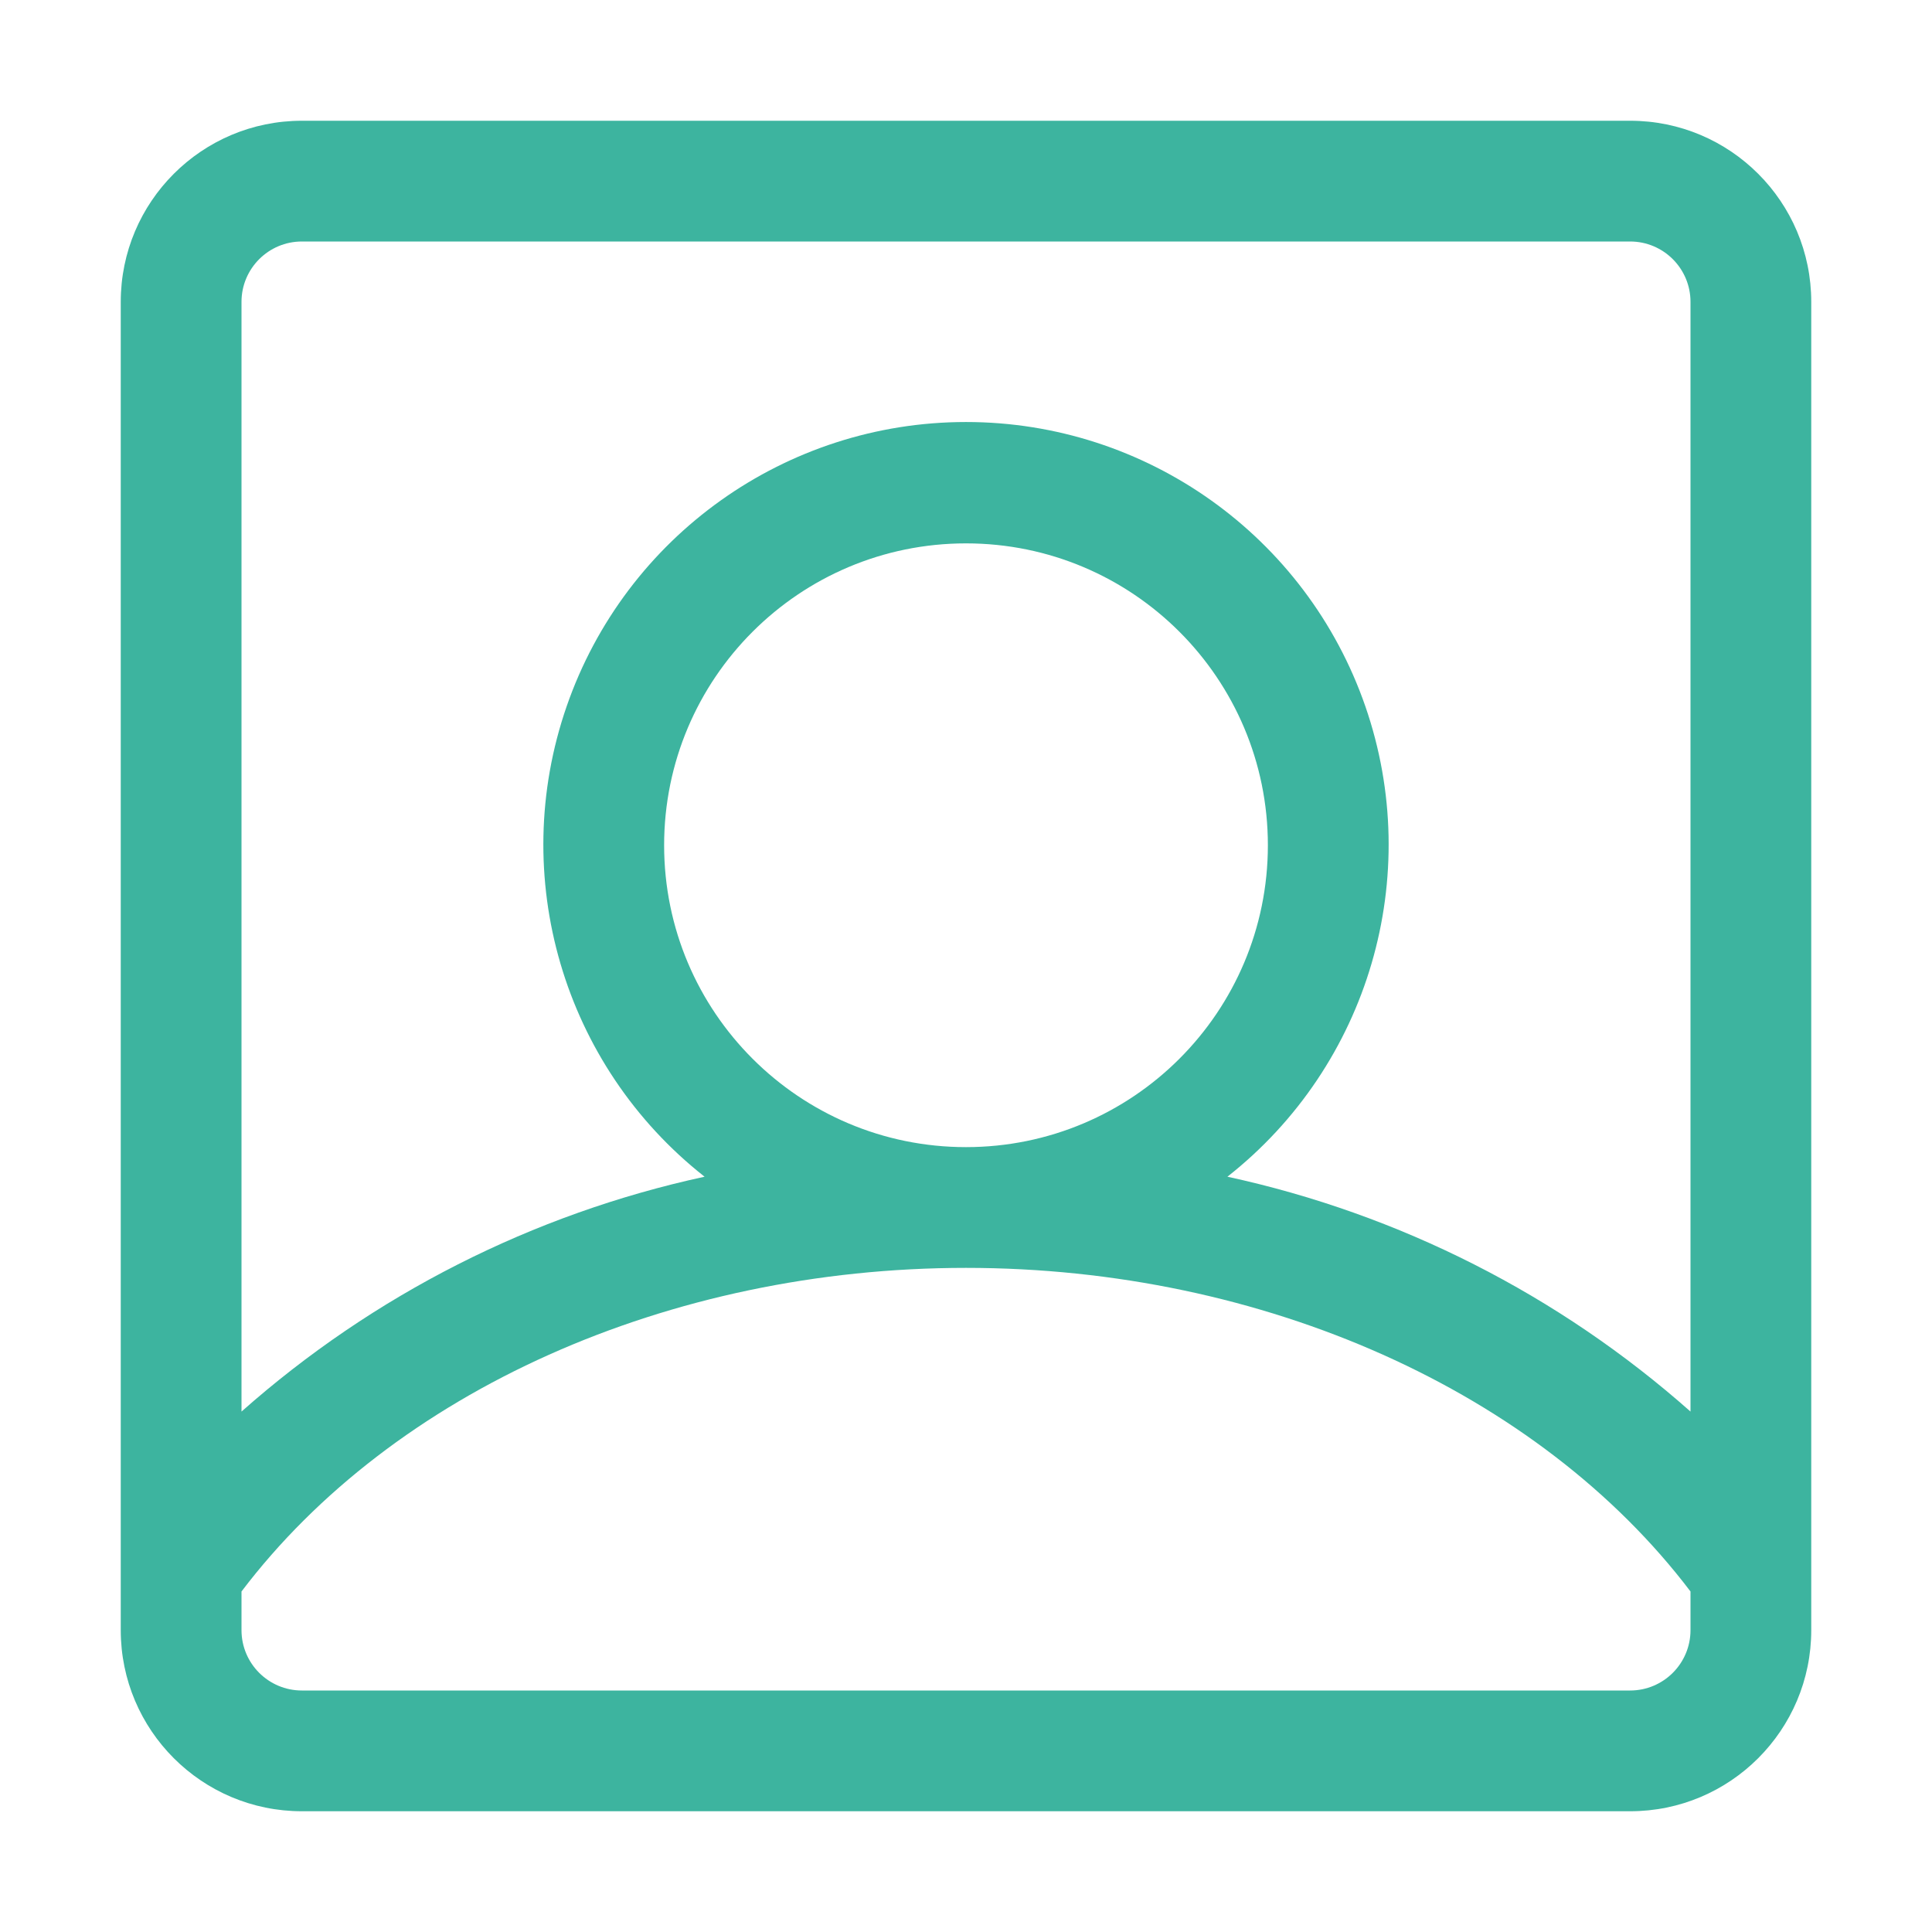
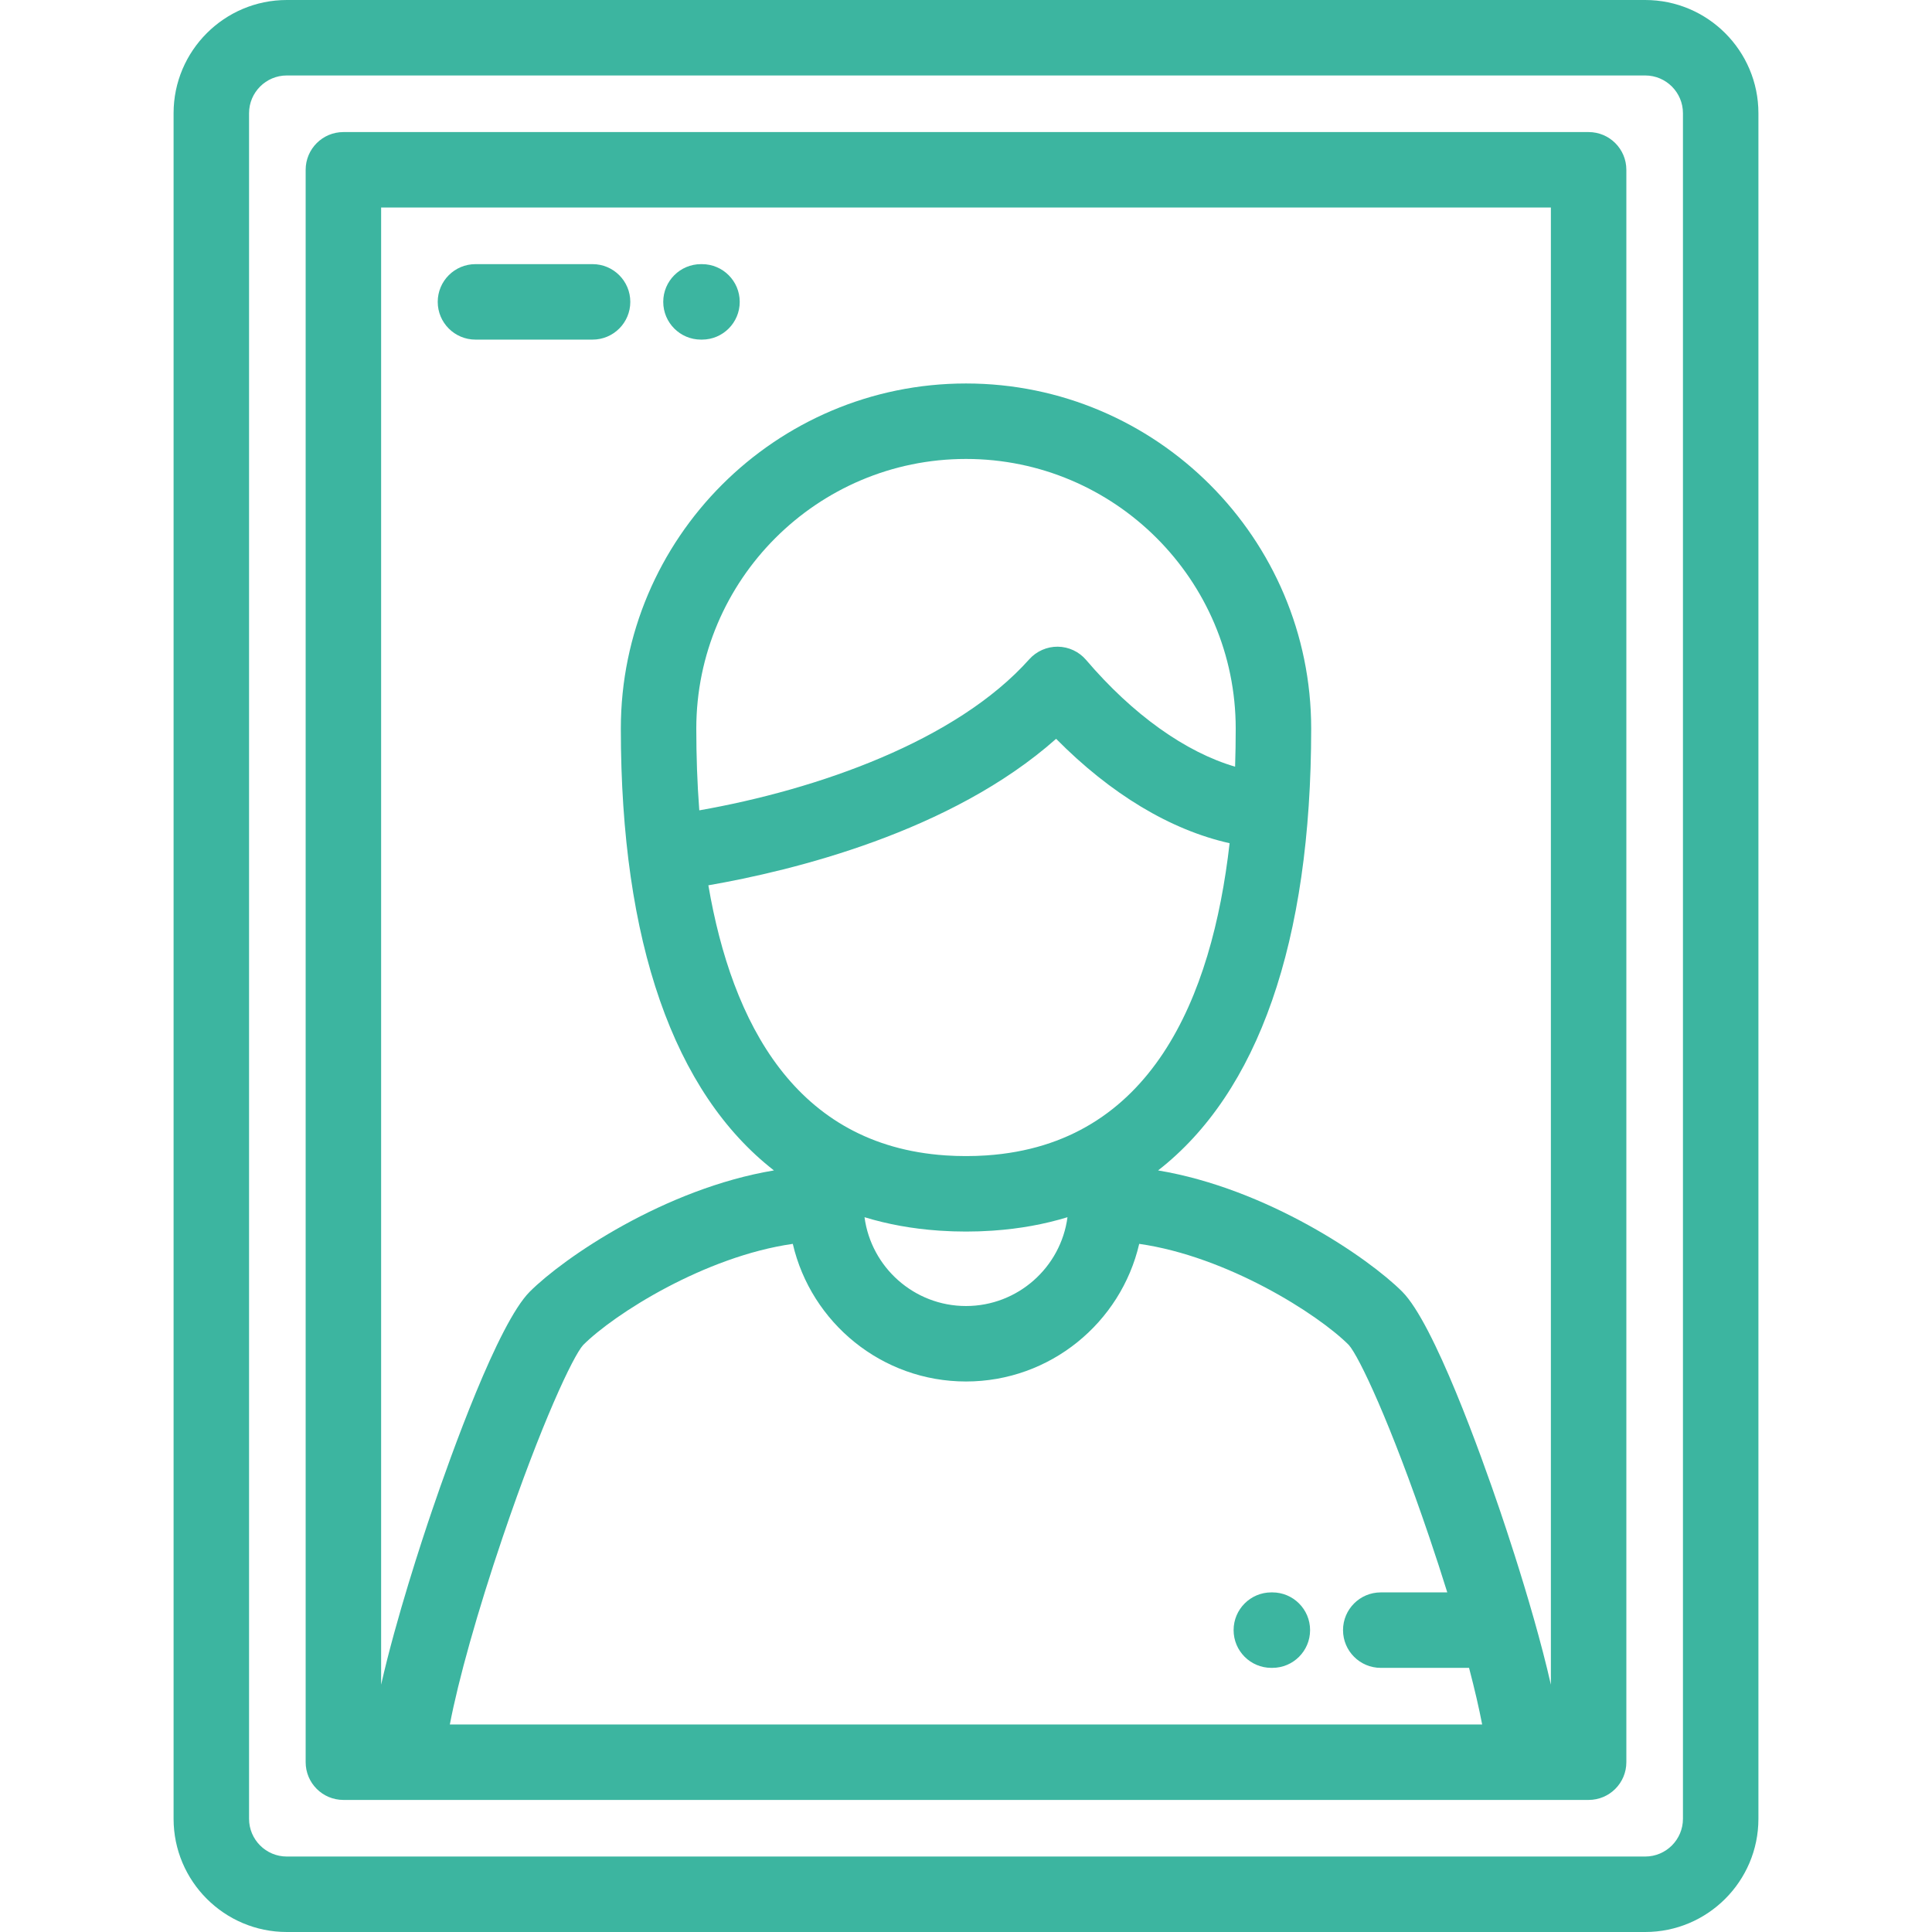
- <svg xmlns="http://www.w3.org/2000/svg" id="Icons" height="512" fill="#3db49f" viewBox="0 0 32 32" width="512">
-   <path d="m2 27a3 3 0 0 0 3 3h22a3 3 0 0 0 3-3v-22a3 3 0 0 0 -3-3h-22a3 3 0 0 0 -3 3zm2-22a1 1 0 0 1 1-1h22a1 1 0 0 1 1 1v18.38a17 17 0 0 0 -7.67-3.89 7 7 0 1 0 -8.66 0 17 17 0 0 0 -7.67 3.89zm12 14a5 5 0 1 1 5-5 5 5 0 0 1 -5 5zm-12 7.36c2.51-3.31 7.07-5.36 12-5.36s9.49 2.05 12 5.36v.64a1 1 0 0 1 -1 1h-22a1 1 0 0 1 -1-1z" />
+ <svg xmlns="http://www.w3.org/2000/svg" version="1.1" id="Capa_1" x="0px" y="0px" viewBox="0 0 512.002 512.002" fill="#3cb5a0" style="enable-background:new 0 0 512.002 512.002;" xml:space="preserve">
+   <g>
+     <g>
+       <path d="M436.002,0h-360c-16.542,0-30,13.458-30,30v452.002c0,16.542,13.458,30,30,30h360c16.542,0,29.999-13.458,29.999-30V30    C466.002,13.458,452.545,0,436.002,0z M446.002,482.002c0,5.514-4.485,10-9.999,10h-360c-5.514,0-10-4.486-10-10V30    c0-5.514,4.486-10,10-10h360c5.514,0,9.999,4.486,9.999,10V482.002z" />
+     </g>
+   </g>
+   <g>
+     <g>
+       <path d="M421.002,35H91.003c-5.522,0-10,4.477-10,10v422.003c0,5.523,4.478,10,10,10h329.999c5.522,0,10-4.477,10-10V45    C431.002,39.477,426.524,35,421.002,35z M119.215,457.003c2.228-11.724,7.299-29.858,13.983-49.577    c10.254-30.246,18.678-48.043,21.343-50.977c8.238-8.238,32.268-23.488,55.558-26.811c4.847,20.87,23.581,36.473,45.903,36.473    c22.322,0,41.057-15.604,45.902-36.473c23.288,3.322,47.314,18.568,55.516,26.767c2.707,2.977,11.131,20.774,21.385,51.021    c1.691,4.986,3.277,9.871,4.741,14.577h-17.628c-5.522,0-10,4.477-10,10s4.478,10,10,10h23.398c1.492,5.689,2.666,10.76,3.472,15    H119.215z M279.882,195.794c14.478,14.646,30.318,24.163,45.978,27.667c-4.678,41.02-20.789,79.744-64.362,82.729    c-0.059,0.004-0.116,0.008-0.175,0.012c-0.735,0.049-1.482,0.083-2.233,0.112c-0.164,0.006-0.327,0.015-0.492,0.02    c-0.855,0.027-1.719,0.042-2.595,0.042c-0.876,0-1.739-0.016-2.595-0.042c-0.165-0.005-0.328-0.014-0.492-0.02    c-0.751-0.028-1.498-0.063-2.233-0.112c-0.059-0.003-0.116-0.008-0.175-0.012c-39.595-2.712-56.514-34.934-62.784-71.573    C209.978,230.753,252.034,220.527,279.882,195.794z M185.32,214.751c-0.558-7.281-0.793-14.559-0.793-21.65    c0-39.411,32.063-71.475,71.476-71.475c39.411,0,71.475,32.063,71.475,71.475c0,3.325-0.053,6.691-0.164,10.079    c-13.135-3.85-27.073-13.748-39.488-28.292c-1.874-2.196-4.606-3.475-7.494-3.507c-2.839-0.039-5.647,1.186-7.57,3.339    C253.403,196.401,216.613,209.251,185.32,214.751z M282.897,322.575c-1.765,13.268-13.152,23.536-26.895,23.536    c-13.743,0-25.131-10.269-26.895-23.537c6.122,1.871,12.653,3.058,19.585,3.544c0.188,0.013,0.375,0.024,0.561,0.037    c0.883,0.057,1.771,0.102,2.667,0.136c0.268,0.01,0.535,0.022,0.804,0.031c1.085,0.033,2.175,0.055,3.278,0.055    c1.104,0,2.193-0.022,3.278-0.055c0.269-0.008,0.535-0.02,0.803-0.031c0.896-0.034,1.786-0.08,2.67-0.137    c0.186-0.012,0.372-0.023,0.558-0.036C270.243,325.633,276.775,324.446,282.897,322.575z M411.002,446.46    c-1.271-5.606-2.828-11.522-4.448-17.238c-0.024-0.086-0.046-0.173-0.073-0.259c-3.452-12.157-7.171-23.367-8.979-28.682    c-4.975-14.621-17.46-49.539-25.896-57.975c-9.019-9.019-35.806-27.31-64.701-32.131c26.477-20.614,40.574-60.466,40.574-117.074    c0-50.439-41.035-91.475-91.475-91.475s-91.476,41.035-91.476,91.475c0,56.608,14.097,96.461,40.574,117.074    c-28.896,4.82-55.684,23.113-64.702,32.131c-8.436,8.436-20.92,43.353-25.896,57.975c-2.672,7.849-9.505,28.552-13.501,46.179V55    h309.999V446.46z" />
+     </g>
+   </g>
+   <g>
+     <g>
+       <path d="M157.037,70h-31.034c-5.522,0-10,4.477-10,10s4.477,10,10,10h31.034c5.522,0,10-4.477,10-10S162.559,70,157.037,70z" />
+     </g>
+   </g>
+   <g>
+     <g>
+       <path d="M186.037,70h-0.27c-5.522,0-10,4.477-10,10s4.478,10,10,10h0.27c5.522,0,10-4.477,10-10S191.559,70,186.037,70z" />
+     </g>
+   </g>
+   <g>
+     <g>
+       <path d="M337.188,422.002h-0.268c-5.523,0-10,4.477-10,10c0,5.523,4.477,10,10,10h0.268c5.522,0,10-4.477,10-10    S342.71,422.002,337.188,422.002z" />
+     </g>
+   </g>
+   <g>
+ </g>
+   <g>
+ </g>
+   <g>
+ </g>
+   <g>
+ </g>
+   <g>
+ </g>
+   <g>
+ </g>
+   <g>
+ </g>
+   <g>
+ </g>
+   <g>
+ </g>
+   <g>
+ </g>
+   <g>
+ </g>
+   <g>
+ </g>
+   <g>
+ </g>
+   <g>
+ </g>
+   <g>
+ </g>
</svg>
